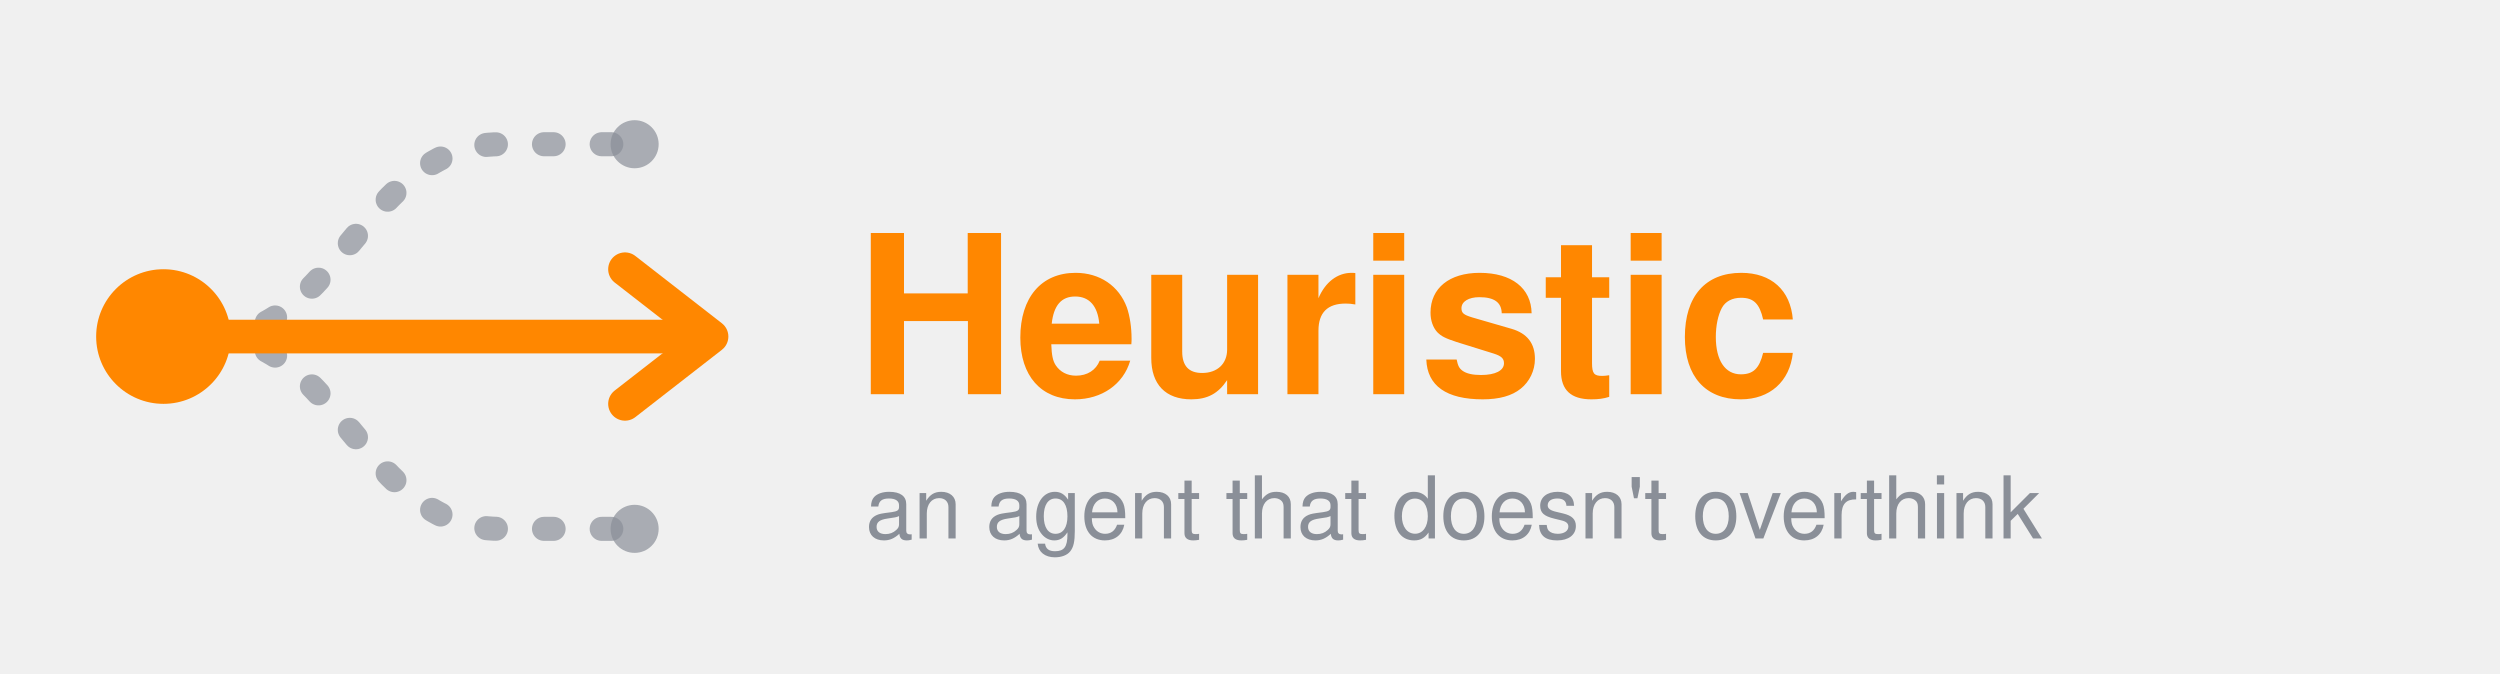
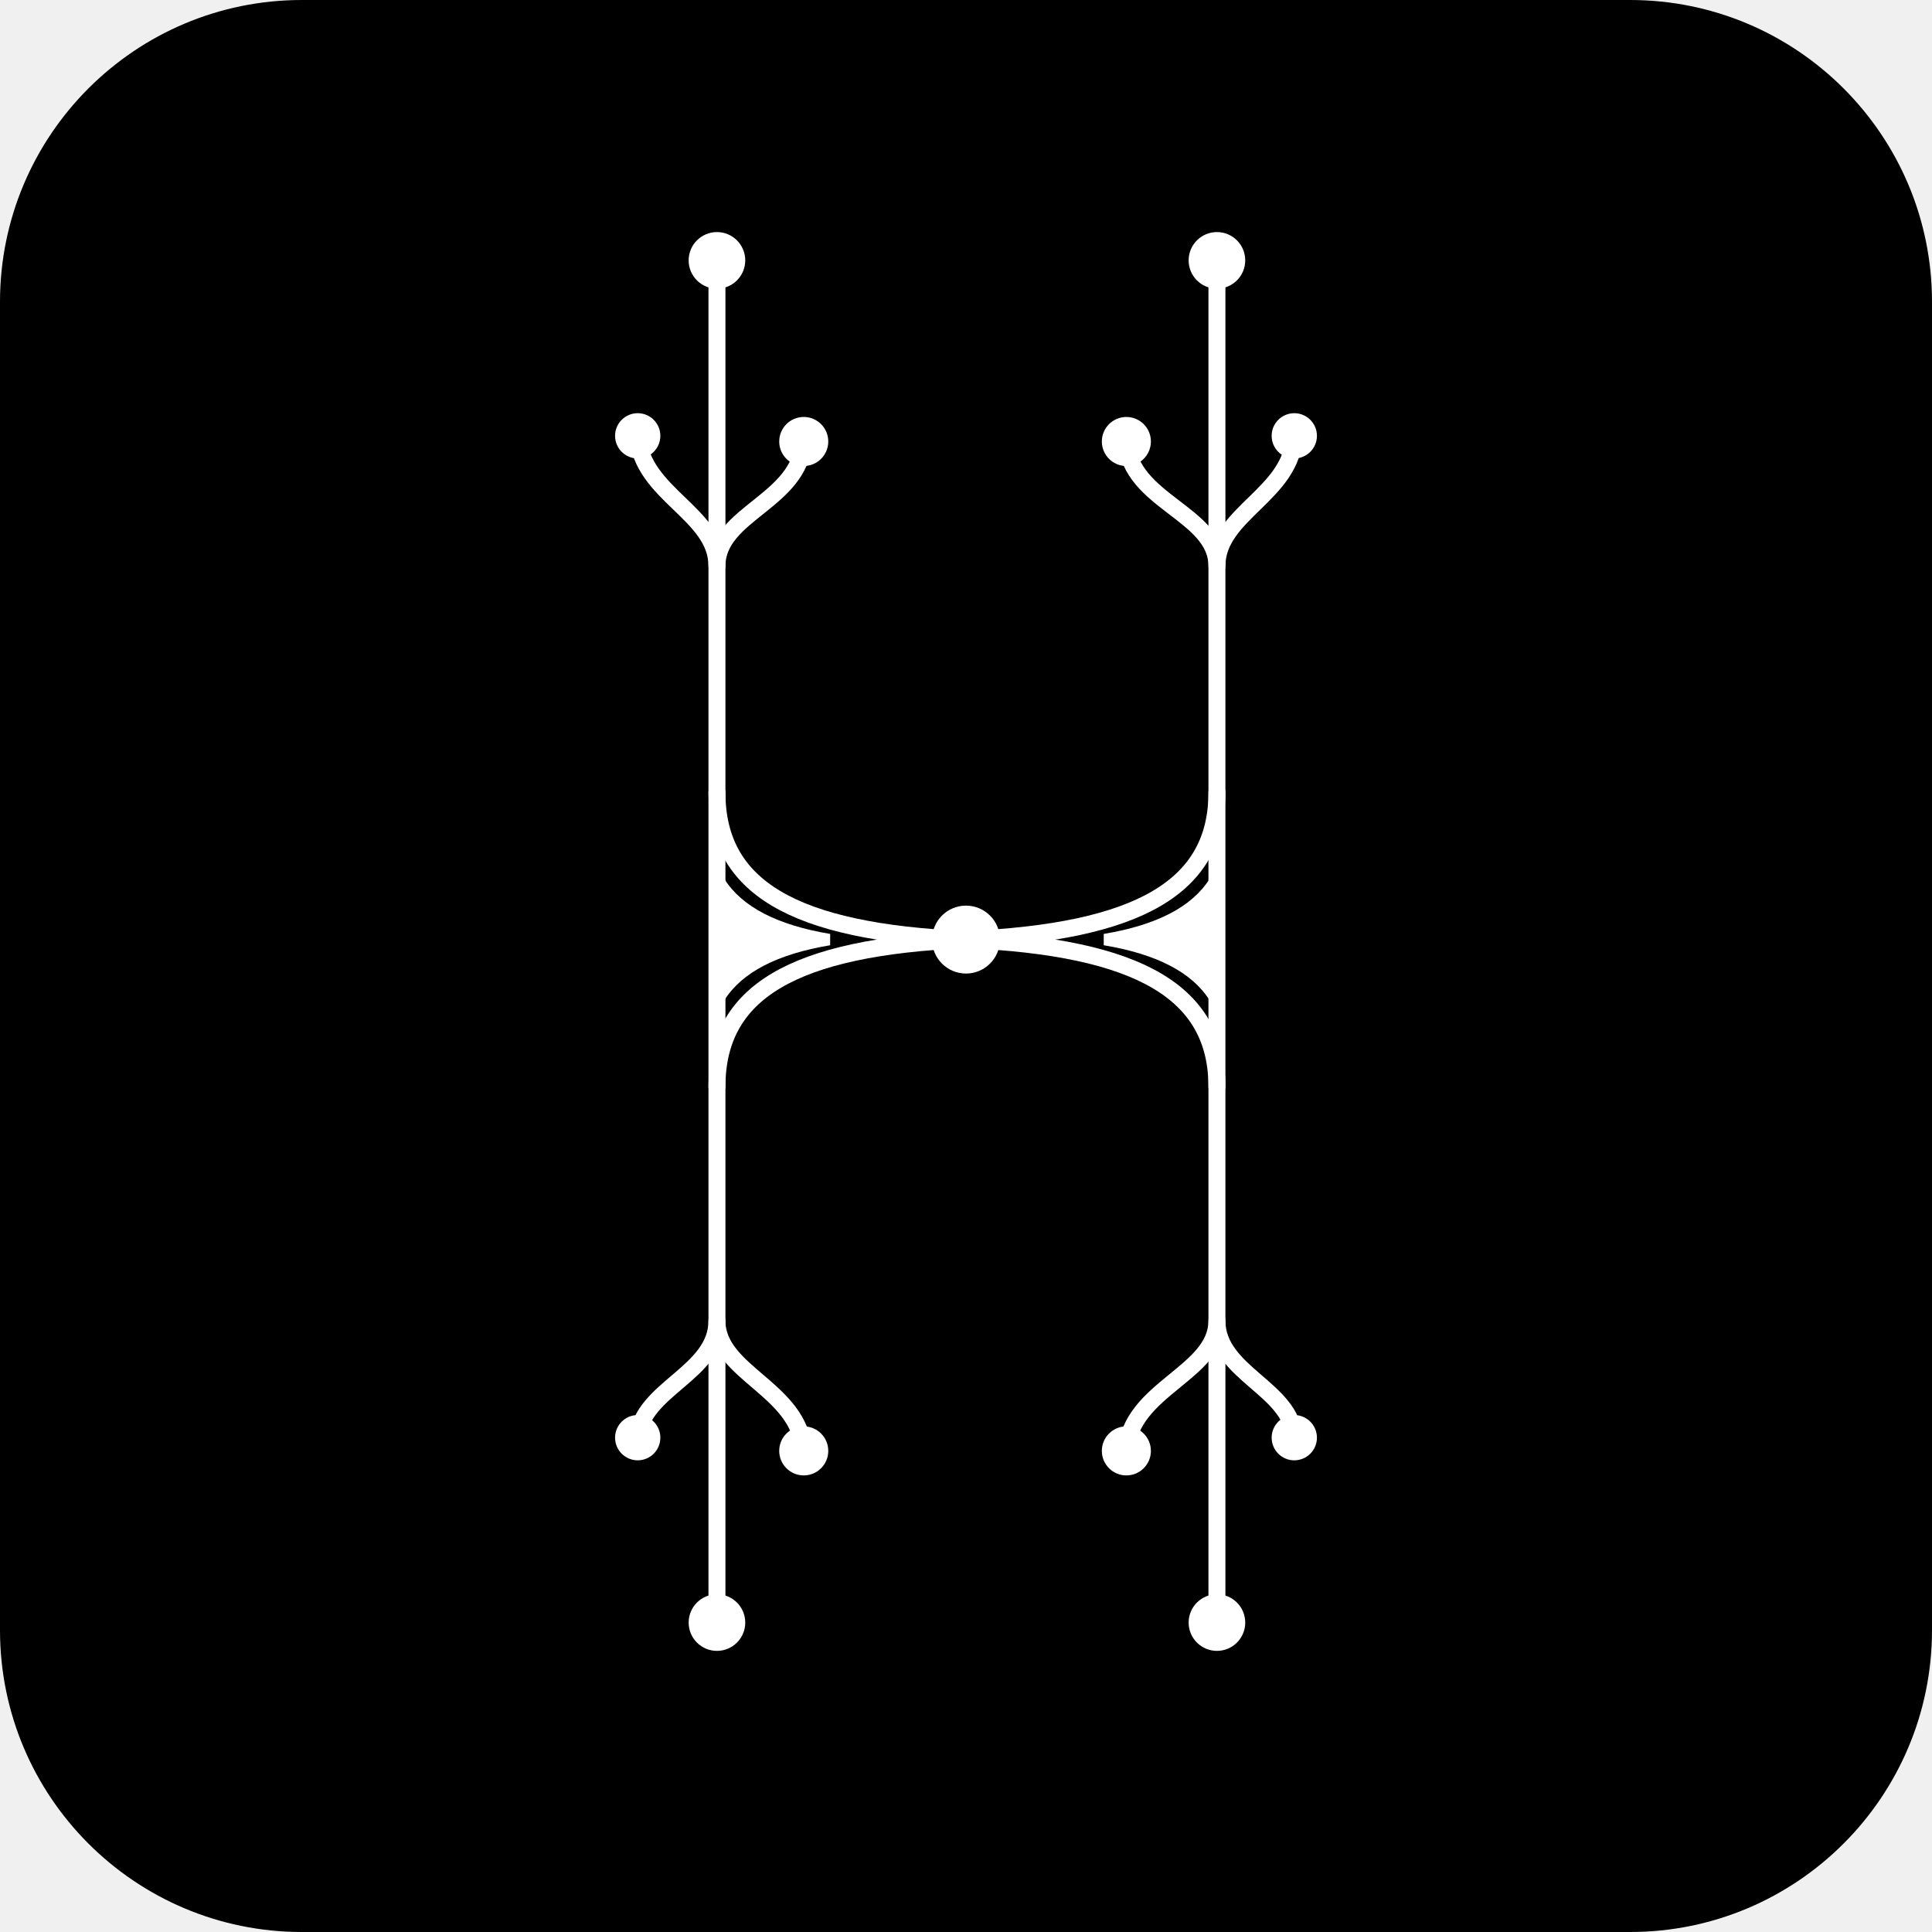
- <svg xmlns="http://www.w3.org/2000/svg" viewBox="0 0 520 140" width="520" height="140" role="img" aria-label="Heuristic">
-   <g fill="none" stroke-linecap="round" stroke-linejoin="round">
-     <path d="M44 70 C70 70 76 30 104 30 L128 30" stroke="#8a8f98" stroke-width="5" stroke-dasharray="2 10" opacity="0.7" />
-     <path d="M44 70 C70 70 76 110 104 110 L128 110" stroke="#8a8f98" stroke-width="5" stroke-dasharray="2 10" opacity="0.7" />
-     <path d="M44 70 L140 70" stroke="#ff8700" stroke-width="7" />
-     <path d="M130 56 L148 70 L130 84" stroke="#ff8700" stroke-width="7" />
+ <svg xmlns="http://www.w3.org/2000/svg" viewBox="0 0 1024 1024" width="1024" height="1024" role="img" aria-label="Heuristic">
+   <rect width="1024" height="1024" rx="160" fill="#000" />
+   <g fill="none" stroke="#fff" stroke-width="9" stroke-linecap="round">
+     <path d="M380 138 V860 M645 138 V860" />
+     <path d="M380 300 C380 272 340 262 338 231 M380 300 C380 272 424 266 426 234" />
+     <path d="M645 300 C645 272 599 266 597 234 M645 300 C645 272 685 262 686 231" />
+     <path d="M380 700 C380 728 340 736 338 762 M380 700 C380 728 424 736 426 769" />
+     <path d="M645 700 C645 728 599 736 597 769 M645 700 C645 728 685 736 686 762" />
+     <path d="M380 420 C380 470 420 494 512 498 C604 494 645 470 645 420" />
+     <path d="M380 576 C380 526 420 502 512 498 C604 502 645 526 645 576" />
  </g>
-   <circle cx="34" cy="70" r="14" fill="#ff8700" />
-   <circle cx="132" cy="30" r="5" fill="#8a8f98" opacity="0.7" />
-   <circle cx="132" cy="110" r="5" fill="#8a8f98" opacity="0.7" />
-   <text x="178" y="82" font-family="ui-sans-serif, -apple-system, 'Segoe UI', Helvetica, Arial, sans-serif" font-size="46" font-weight="700" fill="#ff8700">Heuristic</text>
-   <text x="180" y="112" font-family="ui-sans-serif, -apple-system, 'Segoe UI', Helvetica, Arial, sans-serif" font-size="18" fill="#8a8f98">an agent that doesn't overthink</text>
+   <g fill="#fff">
+     <circle cx="380" cy="138" r="15" />
+     <circle cx="645" cy="138" r="15" />
+     <circle cx="380" cy="860" r="15" />
+     <circle cx="645" cy="860" r="15" />
+     <circle cx="338" cy="231" r="12" />
+     <circle cx="426" cy="234" r="13" />
+     <circle cx="597" cy="234" r="13" />
+     <circle cx="686" cy="231" r="12" />
+     <circle cx="338" cy="762" r="12" />
+     <circle cx="426" cy="769" r="13" />
+     <circle cx="597" cy="769" r="13" />
+     <circle cx="686" cy="762" r="12" />
+     <circle cx="512" cy="498" r="18" />
+     <path d="M384 466 Q398 488 440 495 L440 501 Q398 508 384 530 Z" />
+     <path d="M641 466 Q627 488 585 495 L585 501 Q627 508 641 530 Z" />
+   </g>
</svg>
